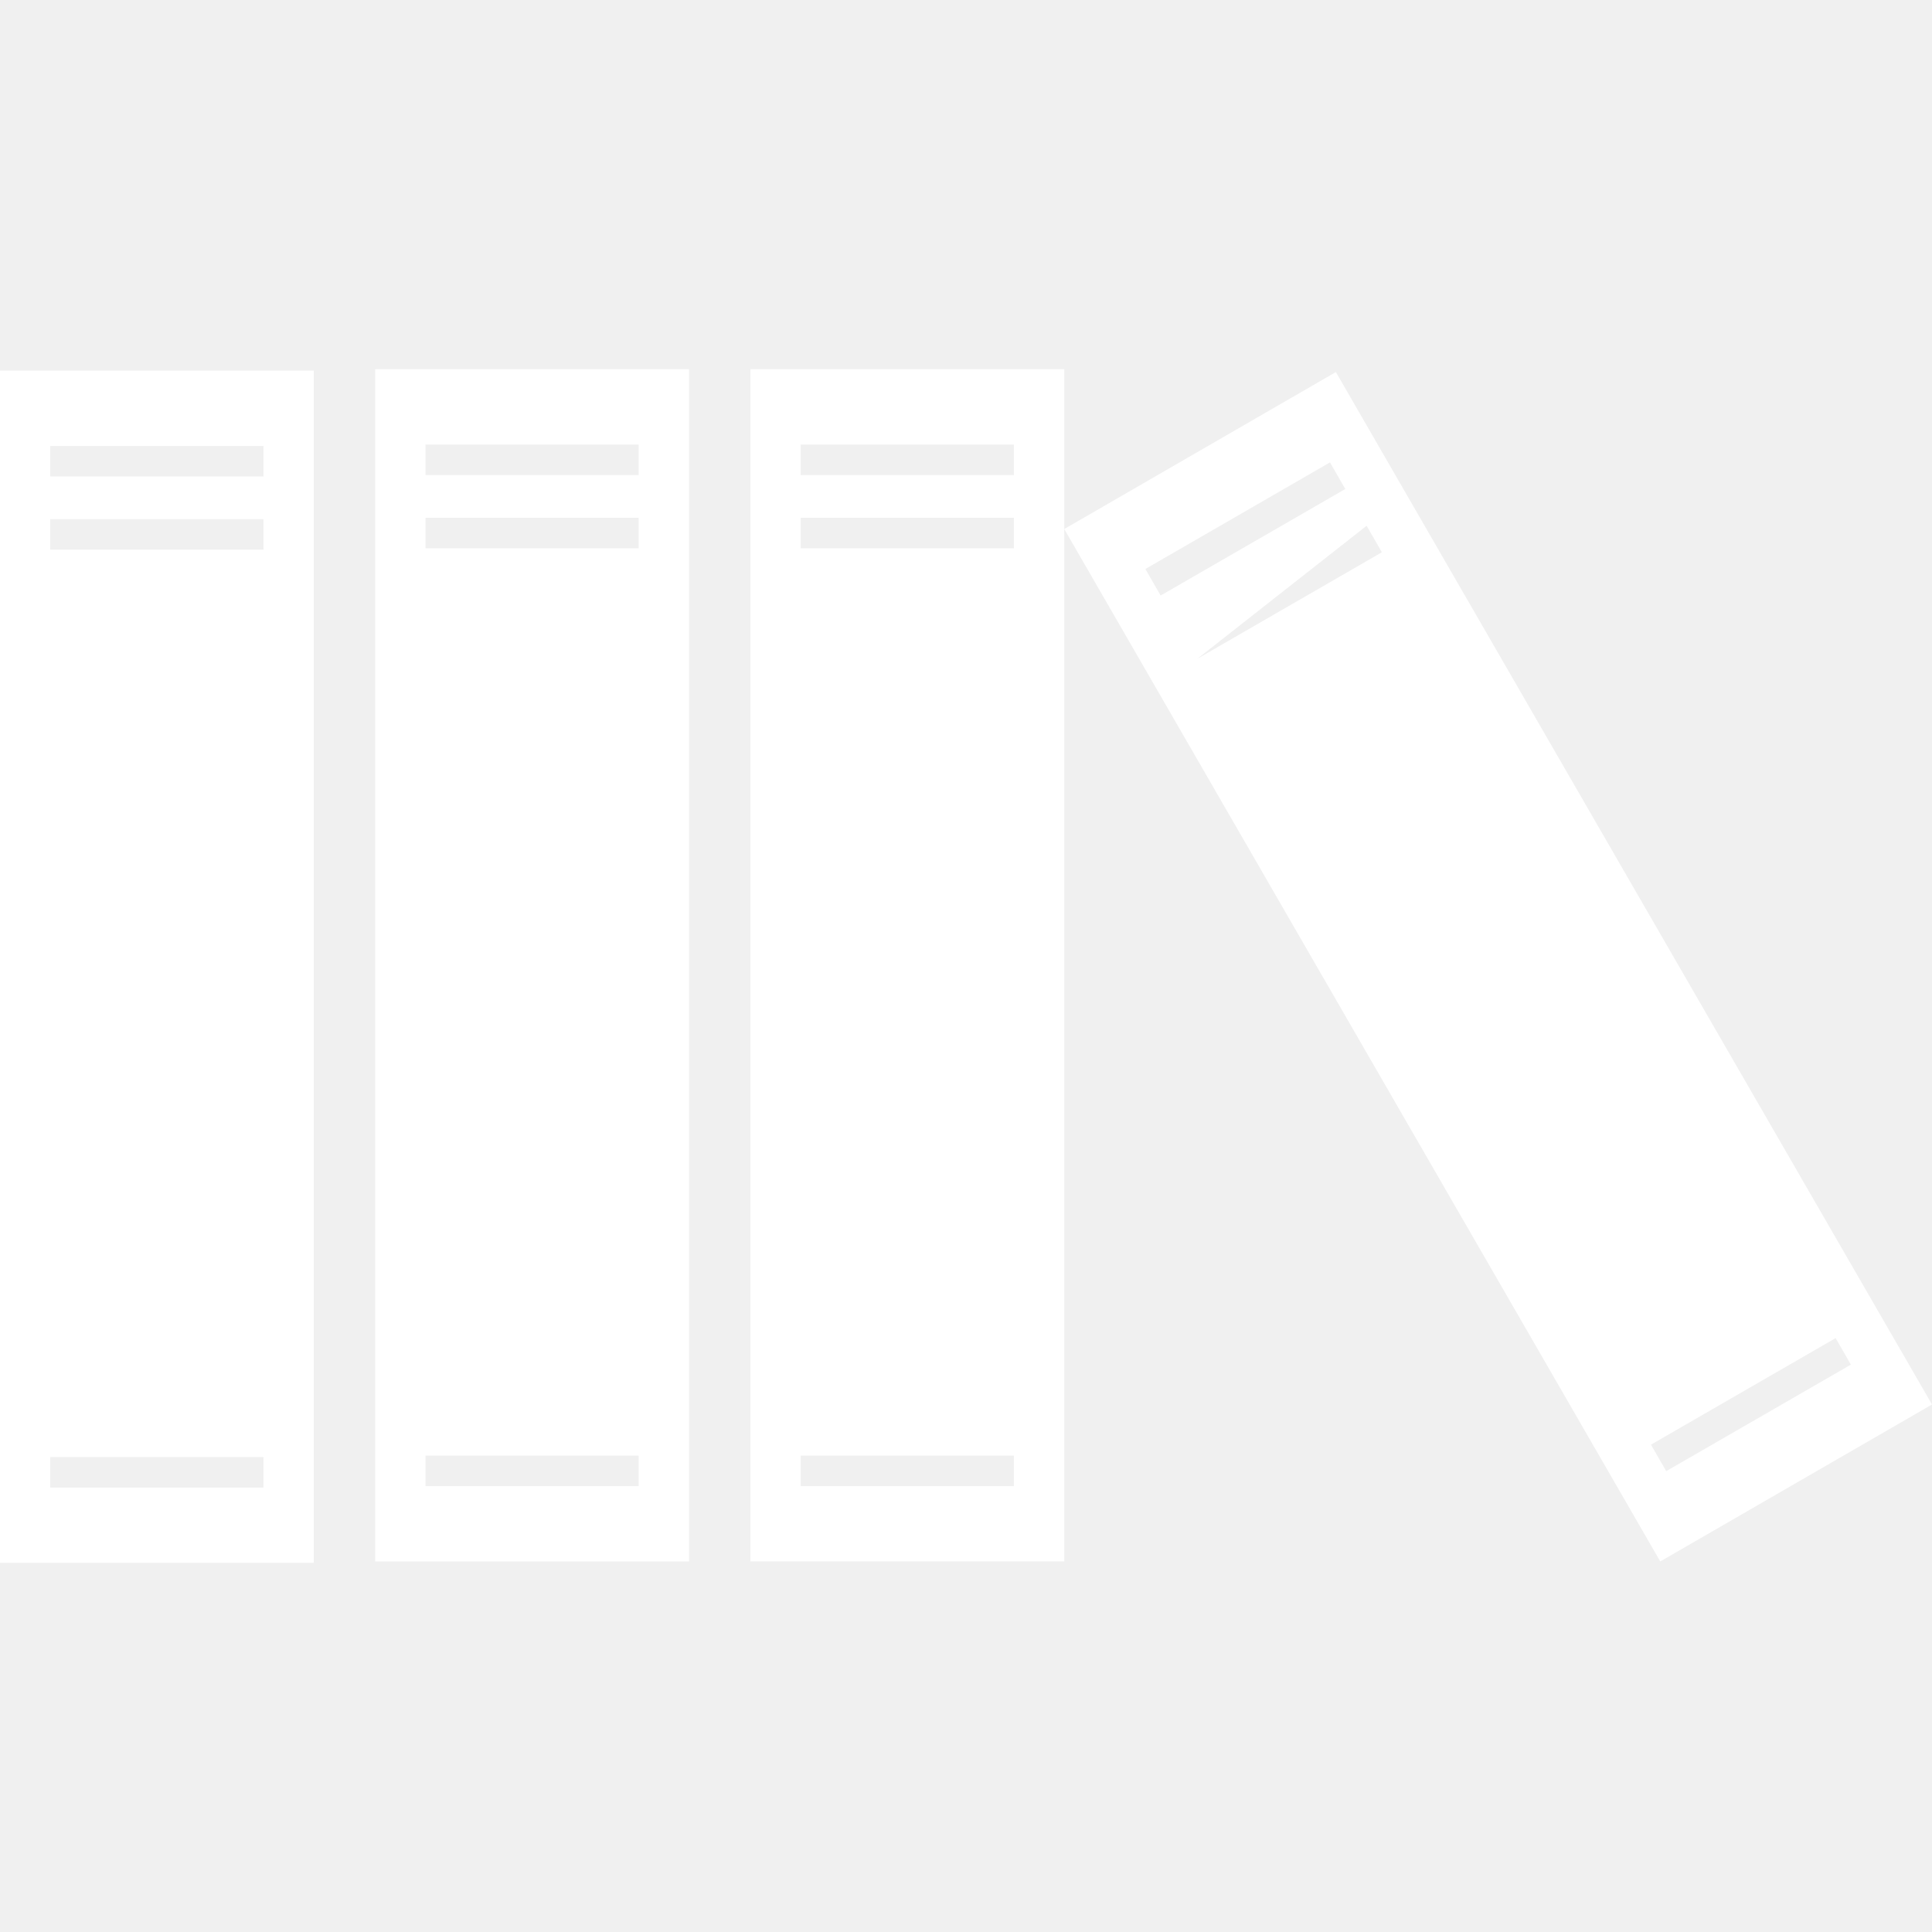
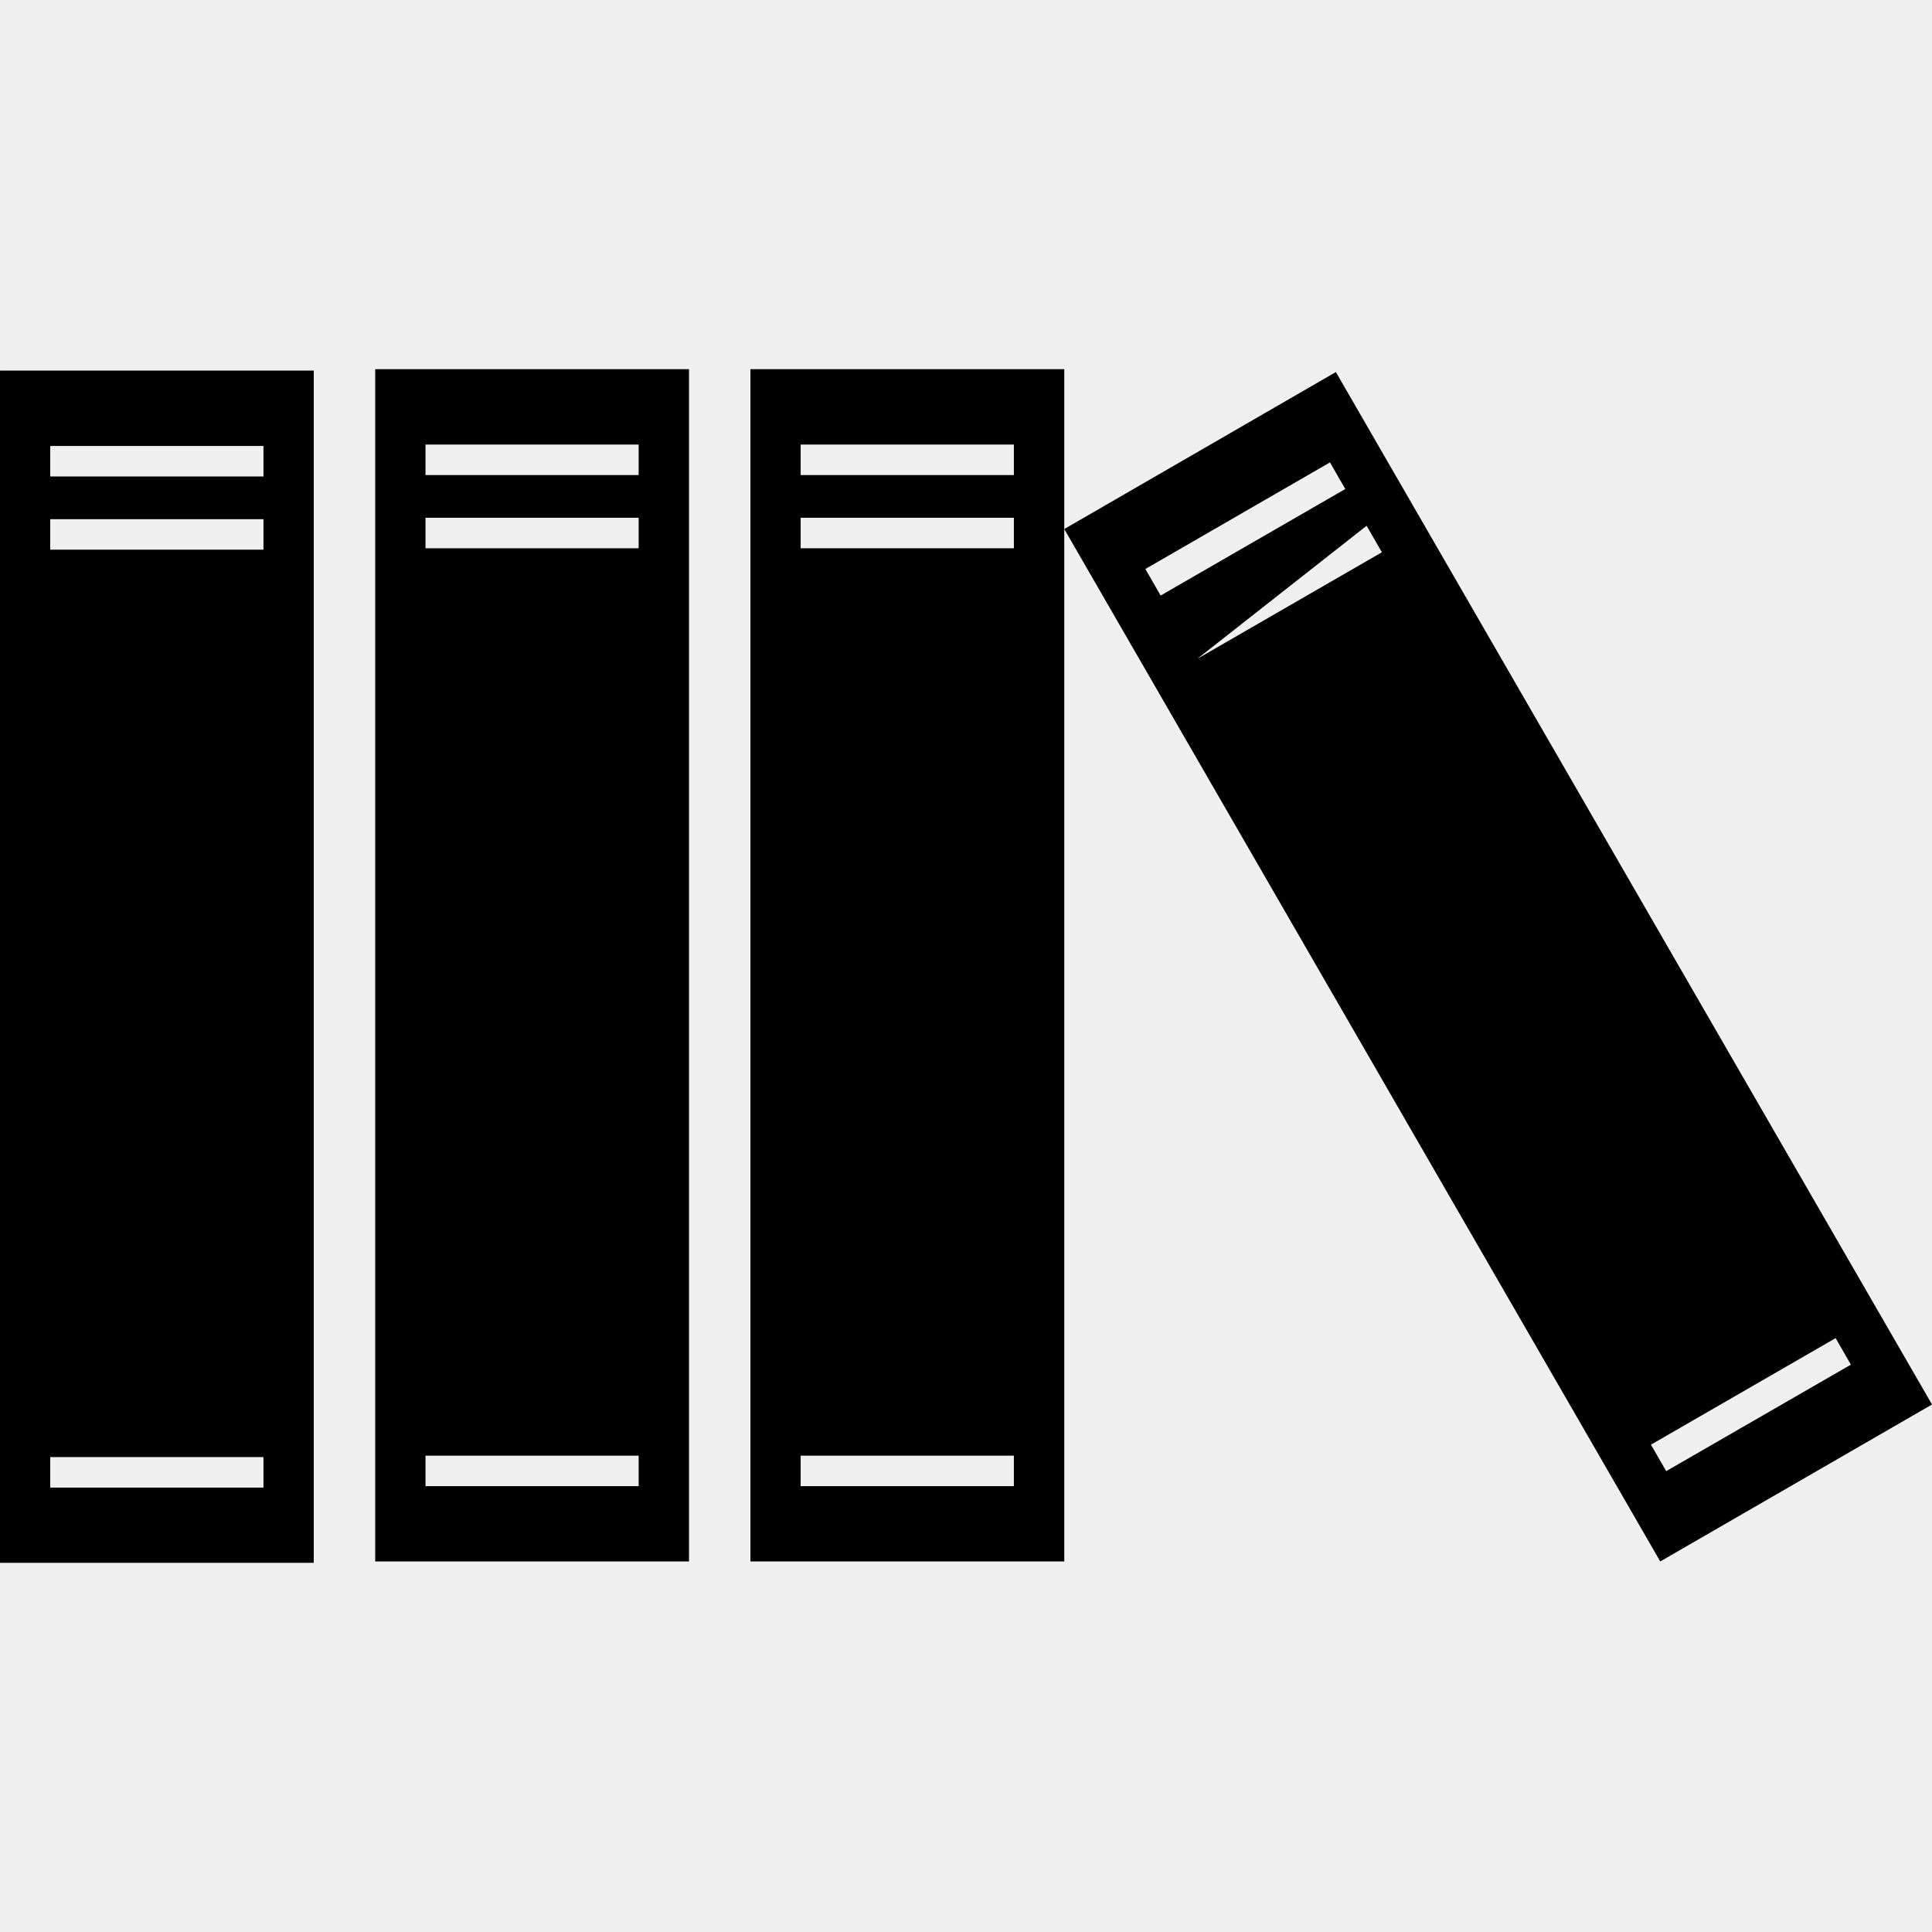
- <svg xmlns="http://www.w3.org/2000/svg" fill="#ffffff" version="1.1" id="Capa_1" width="800px" height="800px" viewBox="0 0 176.083 176.084" xml:space="preserve">
+ <svg xmlns="http://www.w3.org/2000/svg" fill="currentColor" version="1.1" id="Capa_1" width="800px" height="800px" viewBox="0 0 176.083 176.084" xml:space="preserve">
  <g>
    <g>
      <path d="M34.197,142.311h28.599V33.647H34.197V142.311z M38.78,40.518h19.426v2.78H38.78V40.518z M38.78,47.19h19.426v2.78H38.78    V47.19z M38.78,132.669h19.426v2.781H38.78V132.669z" />
      <path d="M0,142.437h28.595V33.776H0V142.437z M4.578,40.646h19.434v2.78H4.578V40.646z M4.578,47.319h19.434v2.78H4.578V47.319z     M4.578,132.8h19.434v2.78H4.578V132.8z" />
      <path d="M68.395,33.647v108.663h28.602V48.217V33.647H68.395z M92.405,135.45H72.972v-2.781h19.433V135.45z M92.405,49.971H72.972    v-2.78h19.433V49.971z M92.405,43.298H72.972v-2.78h19.433V43.298z" />
      <path d="M121.752,33.91L96.997,48.217l54.32,94.094l24.767-14.304L121.752,33.91z M104.389,51.858l16.826-9.716l1.396,2.427    l-16.831,9.71L104.389,51.858z M124.554,47.918l1.392,2.416l-16.823,9.71 M150.468,131.668l16.832-9.712l1.391,2.419    l-16.832,9.706L150.468,131.668z" />
    </g>
  </g>
</svg>
